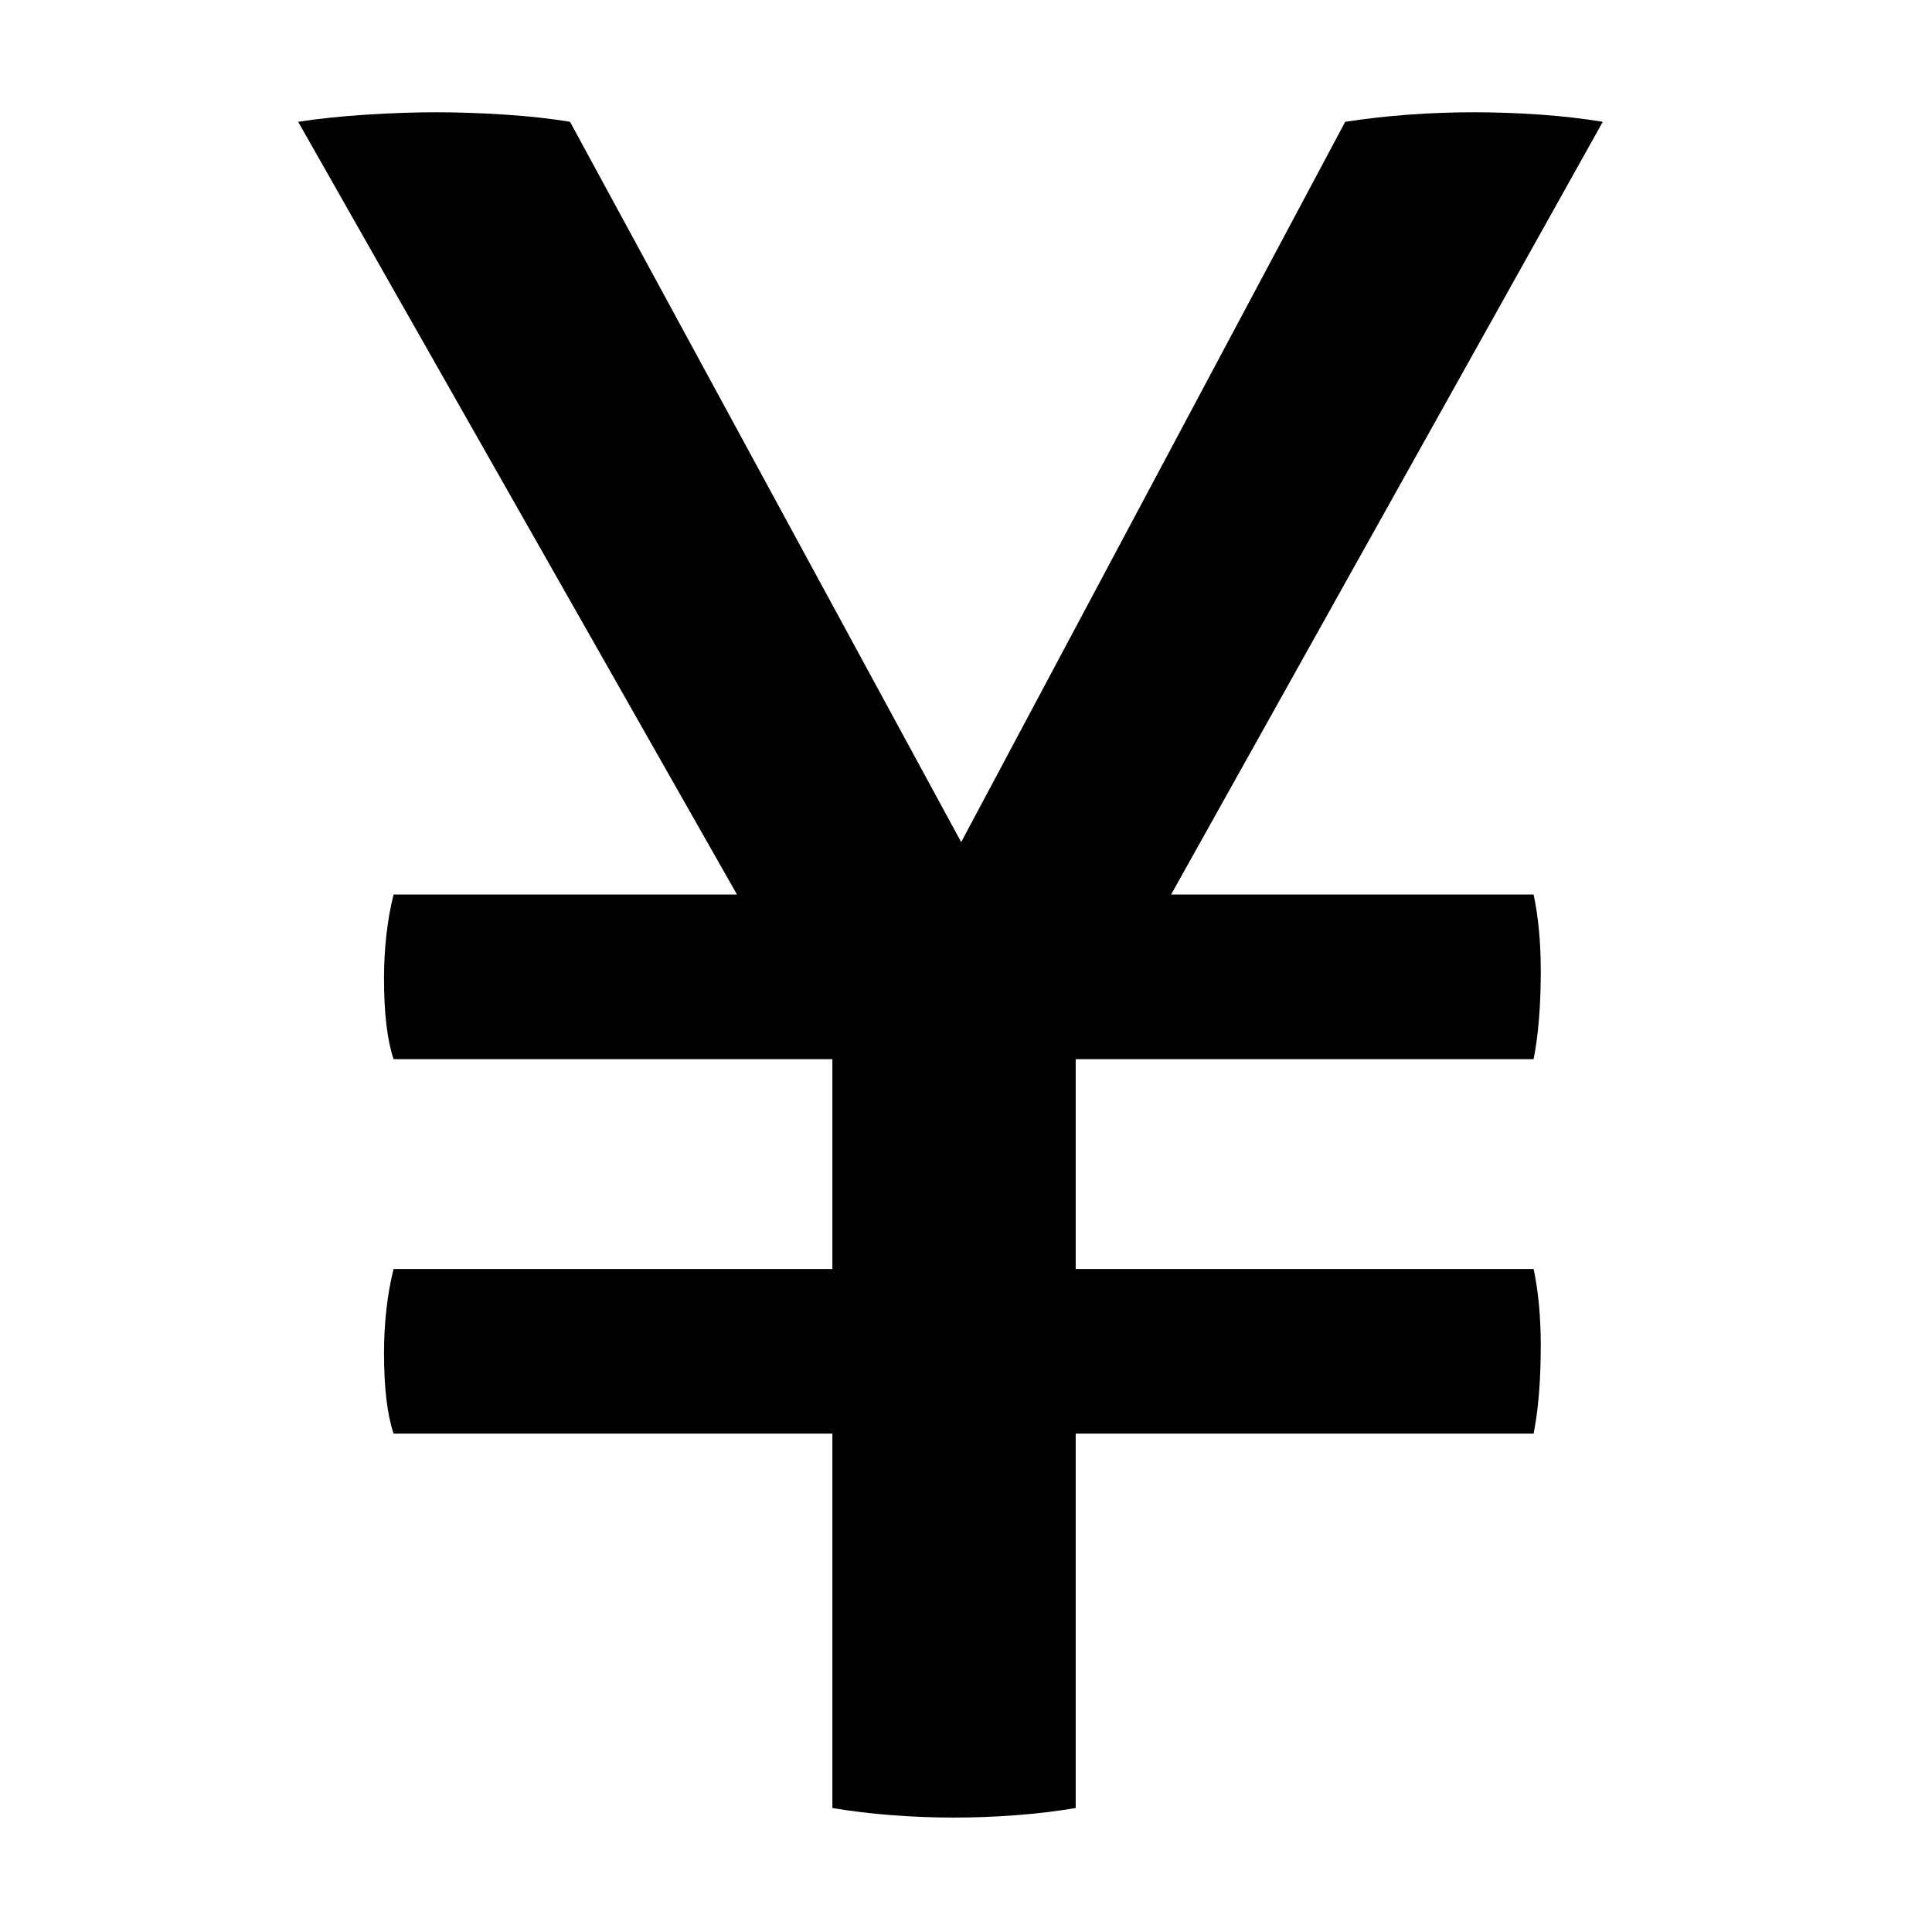
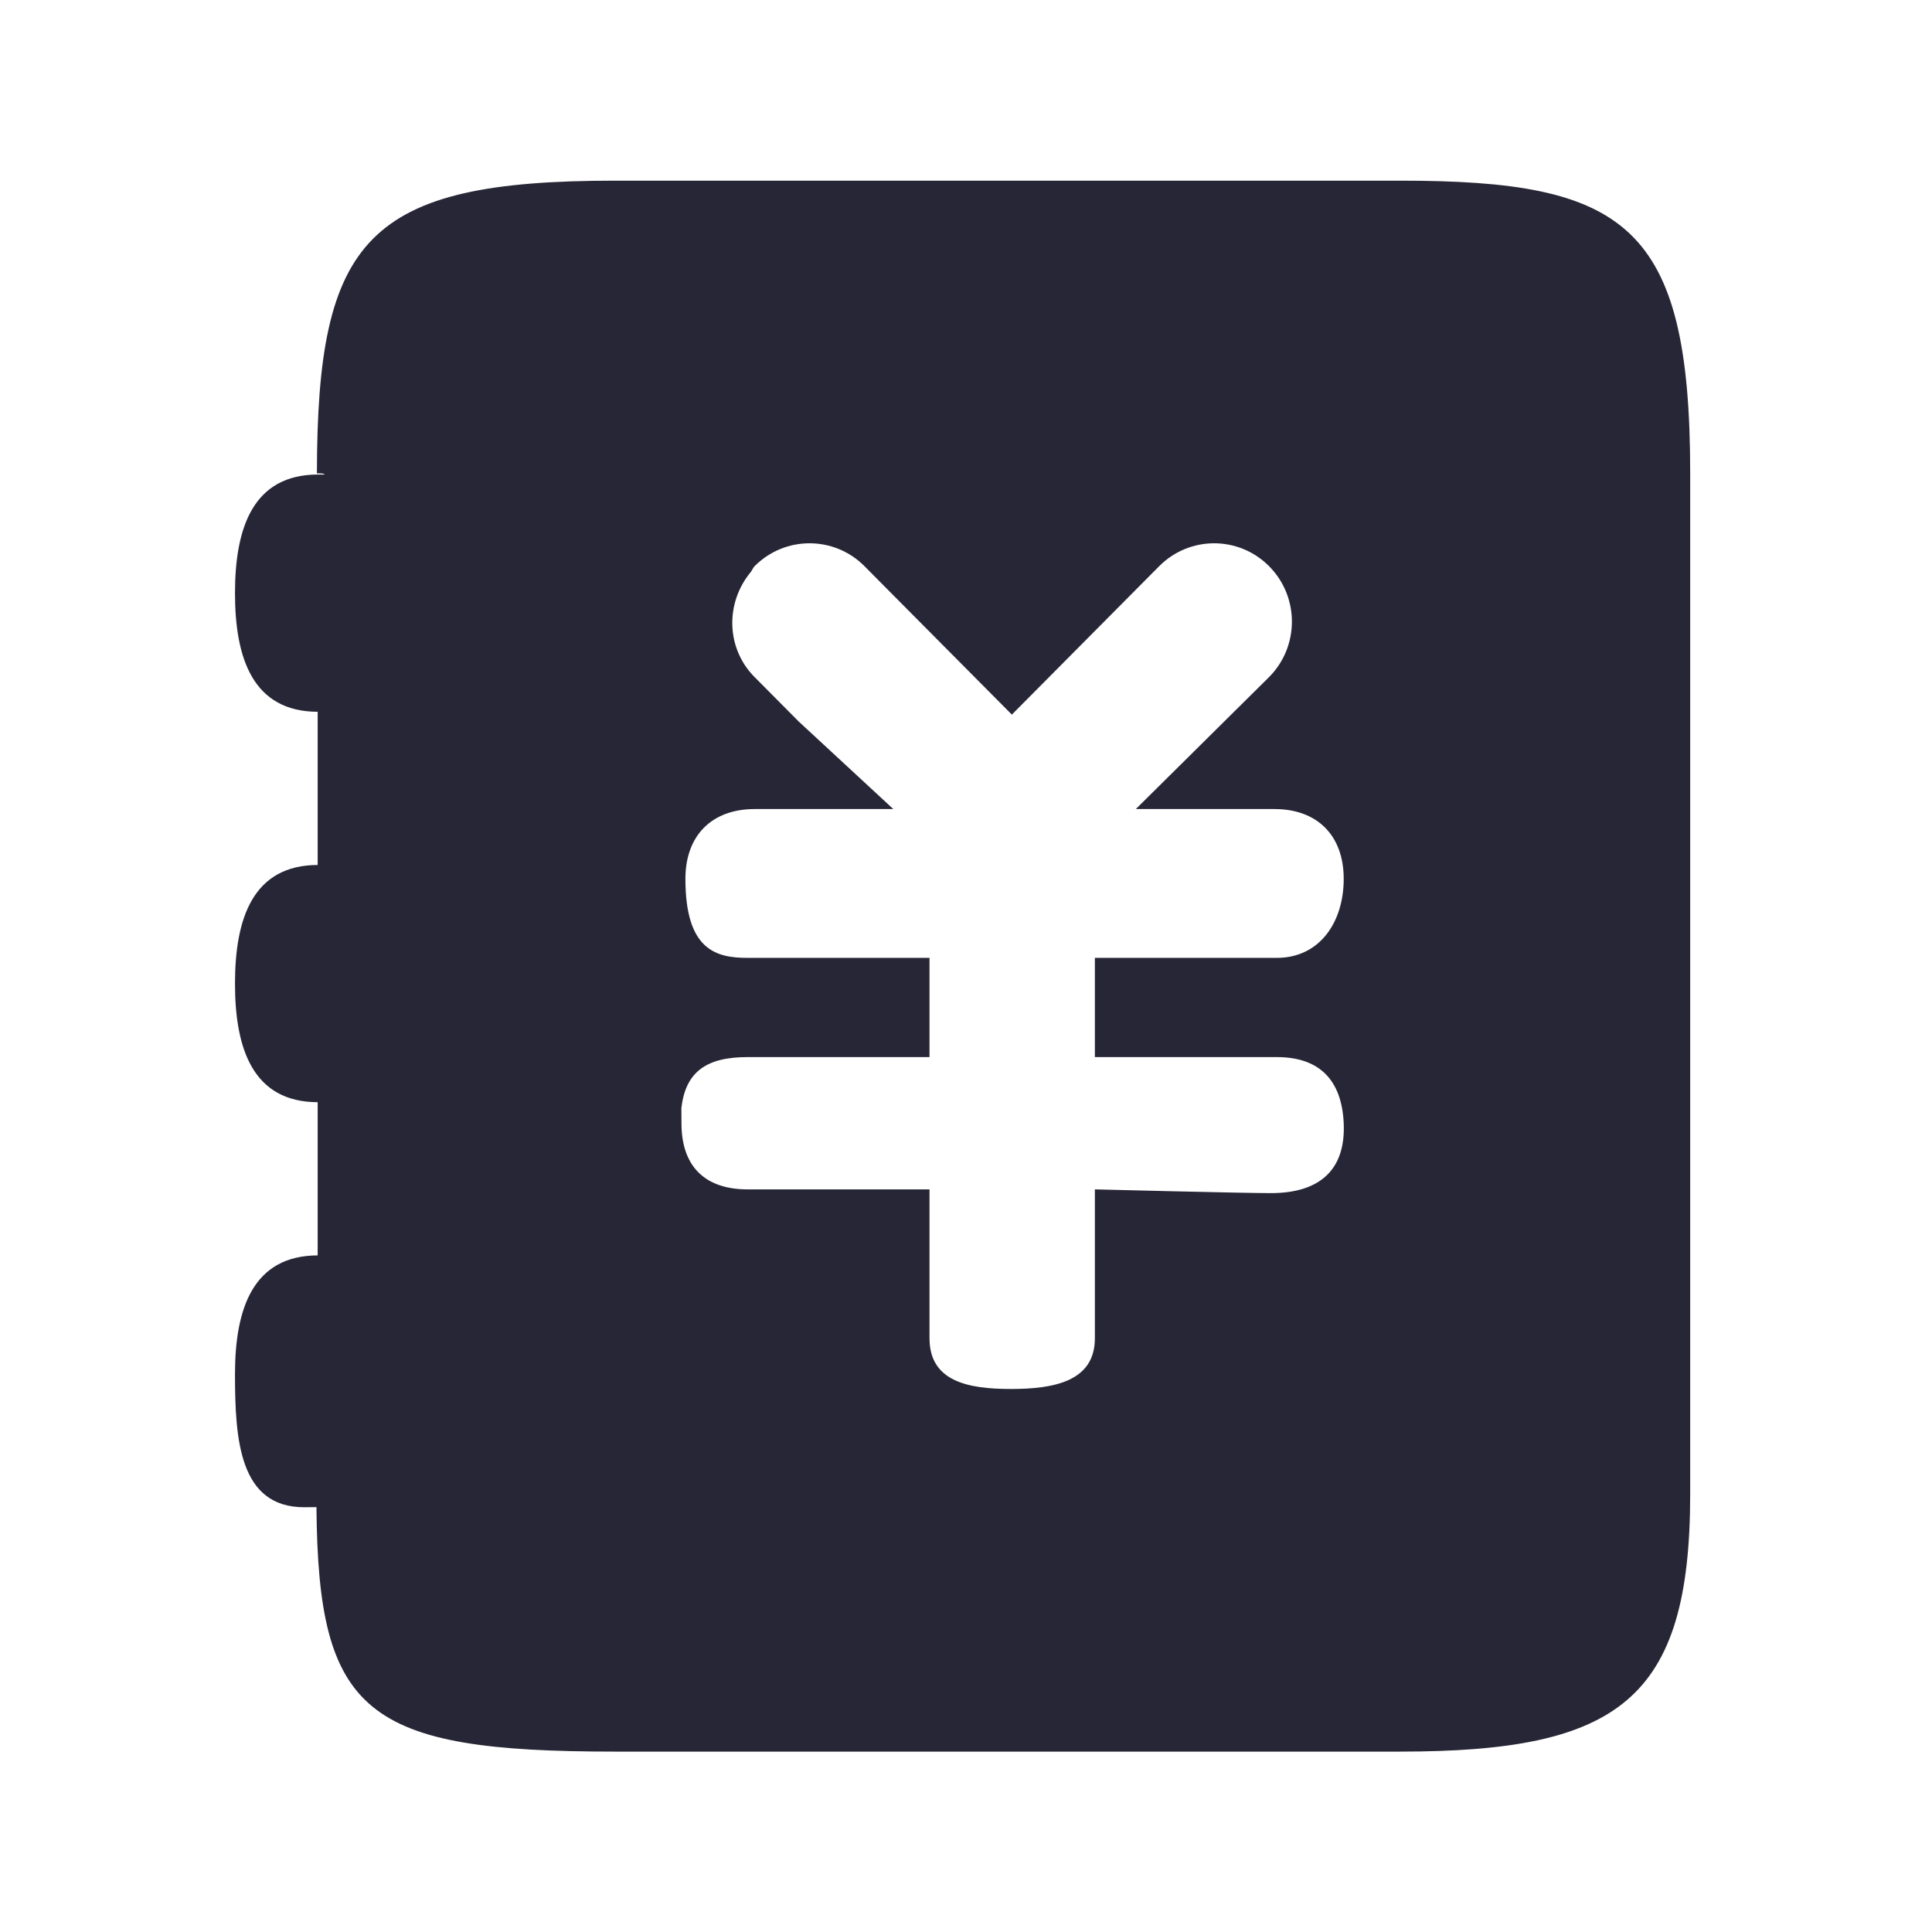
- <svg xmlns="http://www.w3.org/2000/svg" t="1585888941563" class="icon" viewBox="0 0 1024 1024" version="1.1" p-id="2971" width="200" height="200">
-   <defs>
-     <style type="text/css" />
-   </defs>
-   <path d="M441.186 759.832l-232.587 0c-3.389-10.102-5.067-24.432-5.067-42.975 0-7.584 0.42-15.168 1.259-22.753 0.839-7.585 2.113-14.749 3.808-21.495l232.587 0L441.185 561.358l-232.587 0c-3.389-10.102-5.067-24.431-5.067-42.974 0-7.585 0.42-15.169 1.259-22.754 0.839-7.584 2.113-14.749 3.808-21.495l182.029 0L158.025 64.555c10.941-1.678 22.947-2.937 36.018-3.776 13.071-0.839 25.497-1.275 37.309-1.275 11.78 0 23.997 0.436 36.648 1.275 12.636 0.839 24.012 2.098 34.13 3.776L509.446 446.332 712.986 64.555c10.941-1.678 22.108-2.937 33.486-3.776 11.377-0.839 22.964-1.275 34.776-1.275 11.78 0 23.576 0.436 35.389 1.275 11.797 0.839 22.753 2.098 32.872 3.776L620.697 474.137l192.147 0c2.517 11.812 3.792 25.287 3.792 40.456 0 18.542-1.275 34.13-3.792 46.766L570.139 561.359l0 111.251 242.706 0c2.517 11.813 3.792 25.287 3.792 40.455 0 18.542-1.275 34.131-3.792 46.767L570.139 759.832l0 198.472c-10.118 1.678-20.656 2.953-31.614 3.791-10.957 0.839-21.914 1.259-32.871 1.259-10.958 0-21.915-0.42-32.873-1.259-10.958-0.838-21.495-2.113-31.597-3.791L441.185 759.832z" p-id="2972" />
+ <svg xmlns="http://www.w3.org/2000/svg" t="1684315374979" class="icon" viewBox="0 0 1024 1024" version="1.1" p-id="3049" width="200" height="200">
+   <path d="M741.939 95.754l-415.984 0c-131.539 0-157.866 30.505-157.985 155.152 4.099-0.146 4.099 0.608 4.099 0.608l-3.466 0c-34.467 0-44.053 28.16-44.053 62.877 0 34.724 9.586 62.874 44.053 62.874l-0.231-1.043 0 87.646 0.231-5.419c-34.467 0-44.053 28.151-44.053 62.867 0 34.733 9.586 62.877 44.053 62.877l-0.231-6.385 0 96.411 0.231-8.834c-34.467 0-44.053 28.144-44.053 62.858 0 34.733 2.26 70.631 36.728 70.631 0 0 0 0 6.445-0.068 0.933 109.403 25.781 129.585 158.233 129.585l415.984 0c115.763 0 153.895-27.271 153.895-136.519l0-541.113c0-132.162-34.573-155.007-153.895-155.007zM676.716 560.278c22.632 0 34.427 12.154 35.478 35.059 1.053 22.938-10.835 37.147-38.995 37.043-16.098-0.034-92.892-1.985-92.892-1.985l0 78.881c0 22.923-21.73 26.91-44.509 26.91-22.774 0-43.138-3.987-43.138-26.91l0-78.881-96.409 0c-22.586 0-35.059-12.137-35.059-35.059 0-15.236-0.298-5.153-0.205-6.283 1.739-21.329 13.781-28.776 35.264-28.776l96.41 0 0-52.588-96.41 0c-16.597 0-32.969-3.989-32.969-41.88 0-22.929 13.943-37 36.728-37l73.452 0-50.122-46.383-23.419-23.588c-15.185-15.296-15.526-39.304-2.038-55.61 0.805-0.976 1.139-2.191 2.038-3.115 16.109-16.212 42.197-16.212 58.305 0l3.074 3.115 75.003 75.527 78.069-78.642c16.108-16.212 42.188-16.212 58.287 0 16.1 16.21 16.1 42.522 0 58.725l-70.648 69.971 73.456 0c22.775 0 36.727 14.071 36.727 37 0 22.93-12.702 41.88-35.478 41.88l-96.41 0 0 52.588 96.41 0z" fill="#272636" p-id="3050" />
</svg>
